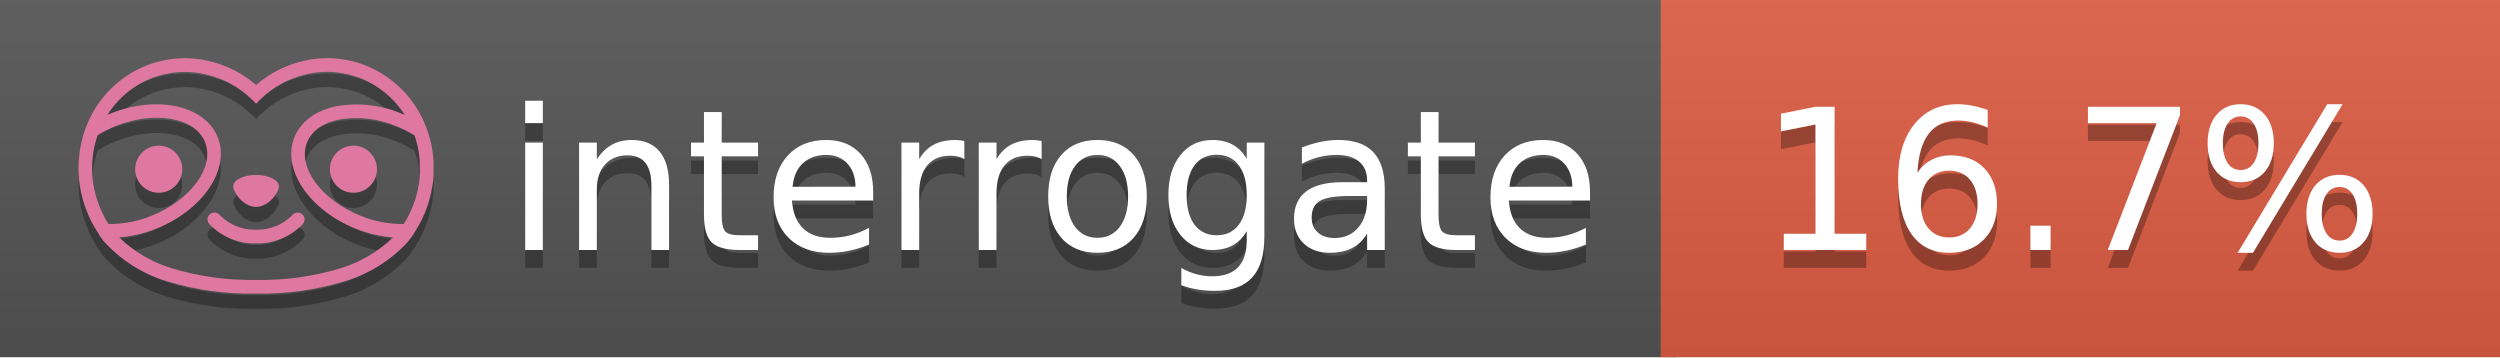
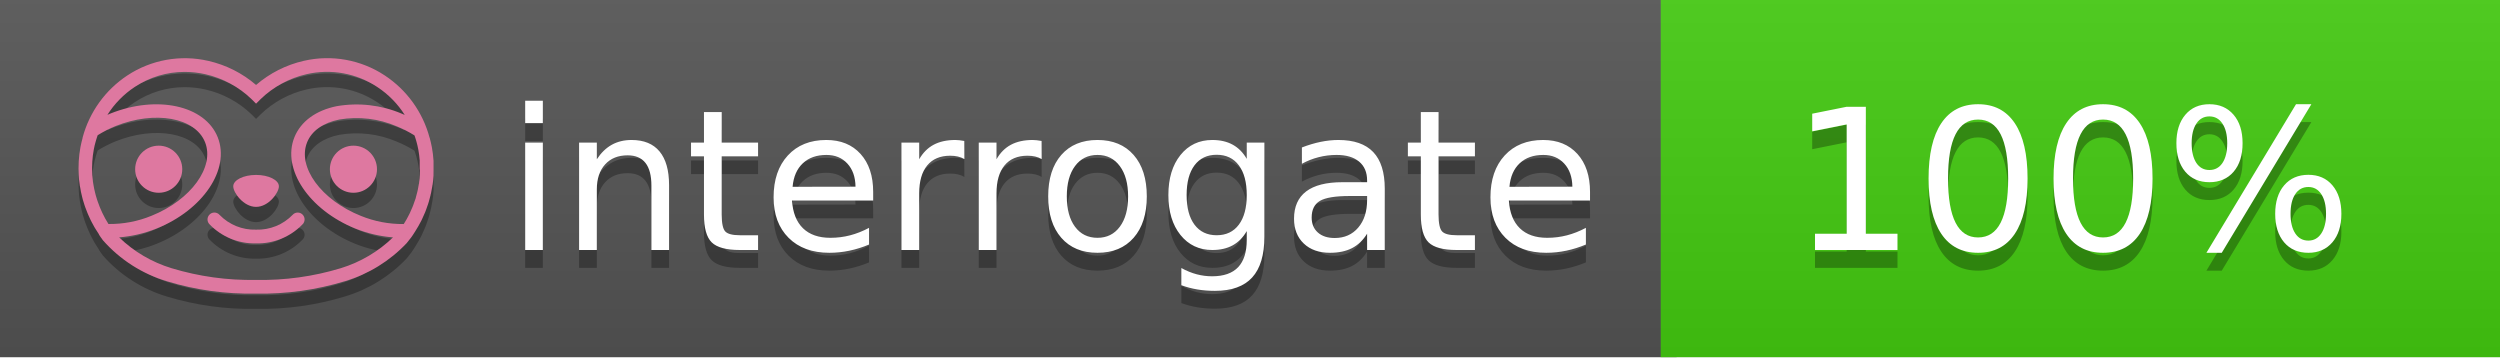
<svg xmlns="http://www.w3.org/2000/svg" width="140" height="20" viewBox="0 0 140 20" version="1.1" xml:space="preserve" style="fill-rule:evenodd;clip-rule:evenodd;stroke-linejoin:round;stroke-miterlimit:2;">
  <g transform="matrix(1,0,0,1,22,0)">
    <g id="backgrounds" transform="matrix(1.32789,0,0,1,-22.3892,0)">
      <rect x="0" y="0" width="71" height="20" style="fill:rgb(85,85,85);" />
    </g>
-     <rect x="71" y="0" width="47" height="20" data-interrogate="color" style="fill:#e05d44" />
+     <rect x="71" y="0" width="47" height="20" data-interrogate="color" style="fill:#4c1" />
    <g transform="matrix(1.19746,0,0,1,-22.3744,-4.85723e-16)">
      <rect x="0" y="0" width="118" height="20" style="fill:url(#_Linear1);" />
    </g>
  </g>
  <g fill="#fff" text-anchor="middle" font-family="DejaVu Sans,Verdana,Geneva,sans-serif" font-size="110">
    <text x="590" y="150" fill="#010101" fill-opacity=".3" transform="scale(.1)" textLength="610">interrogate</text>
    <text x="590" y="140" transform="scale(.1)" textLength="610">interrogate</text>
-     <text x="1160" y="150" fill="#010101" fill-opacity=".3" transform="scale(.1)" textLength="370" data-interrogate="result">16.7%</text>
-     <text x="1160" y="140" transform="scale(.1)" textLength="370" data-interrogate="result">16.7%</text>
+     <text x="1160" y="150" fill="#010101" fill-opacity=".3" transform="scale(.1)" textLength="330" data-interrogate="result">100%</text>
+     <text x="1160" y="140" transform="scale(.1)" textLength="330" data-interrogate="result">100%</text>
  </g>
  <g id="logo-shadow" transform="matrix(0.854876,0,0,0.854876,-6.73514,1.732)">
    <g transform="matrix(0.299012,0,0,0.299012,9.70229,-6.68582)">
      <path d="M50,64.25C52.76,64.25 55,61.13 55,59.75C55,58.37 52.76,57.25 50,57.25C47.24,57.25 45,58.37 45,59.75C45,61.13 47.24,64.25 50,64.25Z" style="fill:rgb(1,1,1);fill-opacity:0.3;fill-rule:nonzero;" />
    </g>
    <g transform="matrix(0.299012,0,0,0.299012,9.70229,-6.68582)">
      <path d="M88,49.05C86.506,43.475 83.018,38.638 78.2,35.46C72.969,32.002 66.539,30.844 60.43,32.26C56.576,33.145 52.995,34.958 50,37.54C46.998,34.958 43.411,33.149 39.55,32.27C33.441,30.853 27.011,32.011 21.78,35.47C16.97,38.652 13.489,43.489 12,49.06L12,49.13C11.82,49.79 11.66,50.46 11.53,51.13C11.146,53.207 11.021,55.323 11.16,57.43C11.16,58.03 11.26,58.63 11.34,59.23C11.34,59.51 11.43,59.79 11.48,60.07C11.53,60.35 11.58,60.68 11.64,60.98C11.7,61.28 11.8,61.69 11.89,62.05C11.98,62.41 11.99,62.47 12.05,62.68C12.16,63.07 12.28,63.46 12.41,63.84L12.58,64.34C12.72,64.74 12.88,65.14 13.04,65.53L13.23,65.98C13.403,66.373 13.583,66.767 13.77,67.16L13.99,67.59C14.19,67.97 14.39,68.35 14.61,68.73L14.87,69.15C15.1,69.52 15.33,69.89 15.58,70.26L15.58,70.32L15.99,70.93C16.14,71.14 16.29,71.36 16.45,71.57C20.206,75.83 25.086,78.95 30.53,80.57C36.839,82.48 43.41,83.385 50,83.25C56.599,83.374 63.177,82.456 69.49,80.53C74.644,78.978 79.303,76.102 83,72.19C83.34,71.78 83.65,71.35 84,70.92L84.18,70.66L84.33,70.44L84.41,70.32C84.55,70.12 84.67,69.9 84.81,69.7C85.07,69.3 85.32,68.89 85.55,68.48C85.78,68.07 86.02,67.65 86.23,67.22C86.31,67.05 86.39,66.88 86.47,66.7C86.67,66.28 86.85,65.87 87.03,65.44L87.23,64.92C87.397,64.487 87.55,64.05 87.69,63.61L87.85,63.09C87.98,62.64 88.1,62.19 88.21,61.74C88.21,61.57 88.3,61.39 88.33,61.22C88.43,60.75 88.52,60.22 88.6,59.79C88.6,59.64 88.66,59.49 88.68,59.33C88.77,58.71 88.84,58.08 88.88,57.45L88.88,54.17C88.817,53.164 88.693,52.162 88.51,51.17C88.38,50.5 88.23,49.84 88.05,49.17L88,49.05ZM85.89,56.44L85.89,57.23C85.89,57.78 85.79,58.32 85.72,58.86C85.72,59.01 85.72,59.15 85.65,59.3C85.59,59.7 85.51,60.11 85.43,60.51L85.32,60.99C85.23,61.38 85.12,61.77 85.01,62.16C85.01,62.31 84.93,62.46 84.88,62.6C84.74,63.04 84.59,63.47 84.42,63.9L84.27,64.28C84.1,64.71 83.91,65.14 83.71,65.56C83.51,65.98 83.43,66.12 83.28,66.4L83.01,66.91C82.83,67.223 82.643,67.537 82.45,67.85L82.35,68.01C79.121,68.047 75.918,67.434 72.93,66.21C64.27,62.74 59,55.52 61.18,50.11C62.18,47.6 64.7,45.82 68.26,45.11C72.489,44.395 76.835,44.908 80.78,46.59C82.141,47.144 83.453,47.813 84.7,48.59C84.76,48.76 84.82,48.93 84.88,49.1C84.94,49.27 85.05,49.63 85.12,49.9C85.28,50.5 85.44,51.1 85.55,51.73C85.691,52.507 85.792,53.292 85.85,54.08L85.85,55.89C85.85,56.12 85.91,56.25 85.91,56.45L85.89,56.44ZM17.66,68C16.668,66.435 15.869,64.756 15.28,63L15.17,62.68C15.06,62.35 14.96,62.01 14.87,61.68C14.823,61.493 14.777,61.31 14.73,61.13C14.66,60.84 14.59,60.55 14.53,60.27C14.47,59.99 14.43,59.72 14.38,59.44C14.33,59.16 14.3,59 14.27,58.78C14.2,58.27 14.15,57.78 14.11,57.23L14.11,57.03C14.008,55.236 14.122,53.437 14.45,51.67C14.56,51.06 14.71,50.46 14.88,49.87C14.96,49.59 15.04,49.32 15.13,49.05C15.22,48.78 15.24,48.72 15.3,48.55C16.548,47.774 17.859,47.105 19.22,46.55C27.86,43.09 36.65,44.67 38.82,50.08C40.99,55.49 35.73,62.74 27.09,66.2C24.101,67.431 20.893,68.043 17.66,68ZM68.57,77.68C62.554,79.508 56.287,80.376 50,80.25C43.737,80.37 37.495,79.506 31.5,77.69C27.185,76.38 23.243,74.062 20,70.93C22.815,70.706 25.58,70.055 28.2,69C38.37,64.92 44.39,56 41.6,49C38.81,42 28.27,39.72 18.1,43.8L17.43,44.09C18.973,41.648 21.019,39.561 23.43,37.97C26.671,35.824 30.473,34.68 34.36,34.68C35.884,34.681 37.404,34.852 38.89,35.19C42.694,36.049 46.191,37.935 49,40.64L50,41.64L51,40.64C53.797,37.937 57.279,36.049 61.07,35.18C66.402,33.947 72.014,34.968 76.57,38C78.98,39.588 81.026,41.671 82.57,44.11L81.9,43.82C77.409,41.921 72.464,41.355 67.66,42.19C63.08,43.12 59.79,45.54 58.39,49.02C55.6,55.97 61.62,64.94 71.79,69.02C74.414,70.07 77.182,70.714 80,70.93C76.776,74.05 72.859,76.363 68.57,77.68Z" style="fill:rgb(1,1,1);fill-opacity:0.3;fill-rule:nonzero;" />
    </g>
    <g transform="matrix(0.299012,0,0,0.299012,9.70229,-6.68582)">
      <circle cx="71.33" cy="56" r="5.16" style="fill:rgb(1,1,1);fill-opacity:0.3;" />
    </g>
    <g transform="matrix(0.299012,0,0,0.299012,9.70229,-6.68582)">
      <circle cx="28.67" cy="56" r="5.16" style="fill:rgb(1,1,1);fill-opacity:0.3;" />
    </g>
    <g transform="matrix(0.299012,0,0,0.299012,9.70229,-6.68582)">
      <path d="M58,66C55.912,68.161 53.003,69.339 50,69.24C46.997,69.339 44.088,68.161 42,66C41.714,65.677 41.302,65.491 40.87,65.491C40.042,65.491 39.361,66.172 39.361,67C39.361,67.368 39.496,67.724 39.74,68C42.403,70.804 46.134,72.35 50,72.25C53.862,72.347 57.59,70.802 60.25,68C60.495,67.725 60.63,67.369 60.63,67C60.63,66.174 59.951,65.495 59.125,65.495C58.695,65.495 58.285,65.679 58,66Z" style="fill:rgb(1,1,1);fill-opacity:0.3;fill-rule:nonzero;" />
    </g>
  </g>
  <g id="logo-pink" transform="matrix(0.854876,0,0,0.854876,-6.73514,0.877124)">
    <g transform="matrix(0.299012,0,0,0.299012,9.70229,-6.68582)">
      <path d="M50,64.25C52.76,64.25 55,61.13 55,59.75C55,58.37 52.76,57.25 50,57.25C47.24,57.25 45,58.37 45,59.75C45,61.13 47.24,64.25 50,64.25Z" style="fill:rgb(222,120,160);fill-rule:nonzero;" />
    </g>
    <g transform="matrix(0.299012,0,0,0.299012,9.70229,-6.68582)">
      <path d="M88,49.05C86.506,43.475 83.018,38.638 78.2,35.46C72.969,32.002 66.539,30.844 60.43,32.26C56.576,33.145 52.995,34.958 50,37.54C46.998,34.958 43.411,33.149 39.55,32.27C33.441,30.853 27.011,32.011 21.78,35.47C16.97,38.652 13.489,43.489 12,49.06L12,49.13C11.82,49.79 11.66,50.46 11.53,51.13C11.146,53.207 11.021,55.323 11.16,57.43C11.16,58.03 11.26,58.63 11.34,59.23C11.34,59.51 11.43,59.79 11.48,60.07C11.53,60.35 11.58,60.68 11.64,60.98C11.7,61.28 11.8,61.69 11.89,62.05C11.98,62.41 11.99,62.47 12.05,62.68C12.16,63.07 12.28,63.46 12.41,63.84L12.58,64.34C12.72,64.74 12.88,65.14 13.04,65.53L13.23,65.98C13.403,66.373 13.583,66.767 13.77,67.16L13.99,67.59C14.19,67.97 14.39,68.35 14.61,68.73L14.87,69.15C15.1,69.52 15.33,69.89 15.58,70.26L15.58,70.32L15.99,70.93C16.14,71.14 16.29,71.36 16.45,71.57C20.206,75.83 25.086,78.95 30.53,80.57C36.839,82.48 43.41,83.385 50,83.25C56.599,83.374 63.177,82.456 69.49,80.53C74.644,78.978 79.303,76.102 83,72.19C83.34,71.78 83.65,71.35 84,70.92L84.18,70.66L84.33,70.44L84.41,70.32C84.55,70.12 84.67,69.9 84.81,69.7C85.07,69.3 85.32,68.89 85.55,68.48C85.78,68.07 86.02,67.65 86.23,67.22C86.31,67.05 86.39,66.88 86.47,66.7C86.67,66.28 86.85,65.87 87.03,65.44L87.23,64.92C87.397,64.487 87.55,64.05 87.69,63.61L87.85,63.09C87.98,62.64 88.1,62.19 88.21,61.74C88.21,61.57 88.3,61.39 88.33,61.22C88.43,60.75 88.52,60.22 88.6,59.79C88.6,59.64 88.66,59.49 88.68,59.33C88.77,58.71 88.84,58.08 88.88,57.45L88.88,54.17C88.817,53.164 88.693,52.162 88.51,51.17C88.38,50.5 88.23,49.84 88.05,49.17L88,49.05ZM85.89,56.44L85.89,57.23C85.89,57.78 85.79,58.32 85.72,58.86C85.72,59.01 85.72,59.15 85.65,59.3C85.59,59.7 85.51,60.11 85.43,60.51L85.32,60.99C85.23,61.38 85.12,61.77 85.01,62.16C85.01,62.31 84.93,62.46 84.88,62.6C84.74,63.04 84.59,63.47 84.42,63.9L84.27,64.28C84.1,64.71 83.91,65.14 83.71,65.56C83.51,65.98 83.43,66.12 83.28,66.4L83.01,66.91C82.83,67.223 82.643,67.537 82.45,67.85L82.35,68.01C79.121,68.047 75.918,67.434 72.93,66.21C64.27,62.74 59,55.52 61.18,50.11C62.18,47.6 64.7,45.82 68.26,45.11C72.489,44.395 76.835,44.908 80.78,46.59C82.141,47.144 83.453,47.813 84.7,48.59C84.76,48.76 84.82,48.93 84.88,49.1C84.94,49.27 85.05,49.63 85.12,49.9C85.28,50.5 85.44,51.1 85.55,51.73C85.691,52.507 85.792,53.292 85.85,54.08L85.85,55.89C85.85,56.12 85.91,56.25 85.91,56.45L85.89,56.44ZM17.66,68C16.668,66.435 15.869,64.756 15.28,63L15.17,62.68C15.06,62.35 14.96,62.01 14.87,61.68C14.823,61.493 14.777,61.31 14.73,61.13C14.66,60.84 14.59,60.55 14.53,60.27C14.47,59.99 14.43,59.72 14.38,59.44C14.33,59.16 14.3,59 14.27,58.78C14.2,58.27 14.15,57.78 14.11,57.23L14.11,57.03C14.008,55.236 14.122,53.437 14.45,51.67C14.56,51.06 14.71,50.46 14.88,49.87C14.96,49.59 15.04,49.32 15.13,49.05C15.22,48.78 15.24,48.72 15.3,48.55C16.548,47.774 17.859,47.105 19.22,46.55C27.86,43.09 36.65,44.67 38.82,50.08C40.99,55.49 35.73,62.74 27.09,66.2C24.101,67.431 20.893,68.043 17.66,68ZM68.57,77.68C62.554,79.508 56.287,80.376 50,80.25C43.737,80.37 37.495,79.506 31.5,77.69C27.185,76.38 23.243,74.062 20,70.93C22.815,70.706 25.58,70.055 28.2,69C38.37,64.92 44.39,56 41.6,49C38.81,42 28.27,39.72 18.1,43.8L17.43,44.09C18.973,41.648 21.019,39.561 23.43,37.97C26.671,35.824 30.473,34.68 34.36,34.68C35.884,34.681 37.404,34.852 38.89,35.19C42.694,36.049 46.191,37.935 49,40.64L50,41.64L51,40.64C53.797,37.937 57.279,36.049 61.07,35.18C66.402,33.947 72.014,34.968 76.57,38C78.98,39.588 81.026,41.671 82.57,44.11L81.9,43.82C77.409,41.921 72.464,41.355 67.66,42.19C63.08,43.12 59.79,45.54 58.39,49.02C55.6,55.97 61.62,64.94 71.79,69.02C74.414,70.07 77.182,70.714 80,70.93C76.776,74.05 72.859,76.363 68.57,77.68Z" style="fill:rgb(222,120,160);fill-rule:nonzero;" />
    </g>
    <g transform="matrix(0.299012,0,0,0.299012,9.70229,-6.68582)">
      <circle cx="71.33" cy="56" r="5.16" style="fill:rgb(222,120,160);" />
    </g>
    <g transform="matrix(0.299012,0,0,0.299012,9.70229,-6.68582)">
      <circle cx="28.67" cy="56" r="5.16" style="fill:rgb(222,120,160);" />
    </g>
    <g transform="matrix(0.299012,0,0,0.299012,9.70229,-6.68582)">
      <path d="M58,66C55.912,68.161 53.003,69.339 50,69.24C46.997,69.339 44.088,68.161 42,66C41.714,65.677 41.302,65.491 40.87,65.491C40.042,65.491 39.361,66.172 39.361,67C39.361,67.368 39.496,67.724 39.74,68C42.403,70.804 46.134,72.35 50,72.25C53.862,72.347 57.59,70.802 60.25,68C60.495,67.725 60.63,67.369 60.63,67C60.63,66.174 59.951,65.495 59.125,65.495C58.695,65.495 58.285,65.679 58,66Z" style="fill:rgb(222,120,160);fill-rule:nonzero;" />
    </g>
  </g>
  <defs>
    <linearGradient id="_Linear1" x1="0" y1="0" x2="1" y2="0" gradientUnits="userSpaceOnUse" gradientTransform="matrix(1.22465e-15,20,-20,1.22465e-15,0,0)">
      <stop offset="0" style="stop-color:rgb(187,187,187);stop-opacity:0.1" />
      <stop offset="1" style="stop-color:black;stop-opacity:0.1" />
    </linearGradient>
  </defs>
</svg>
